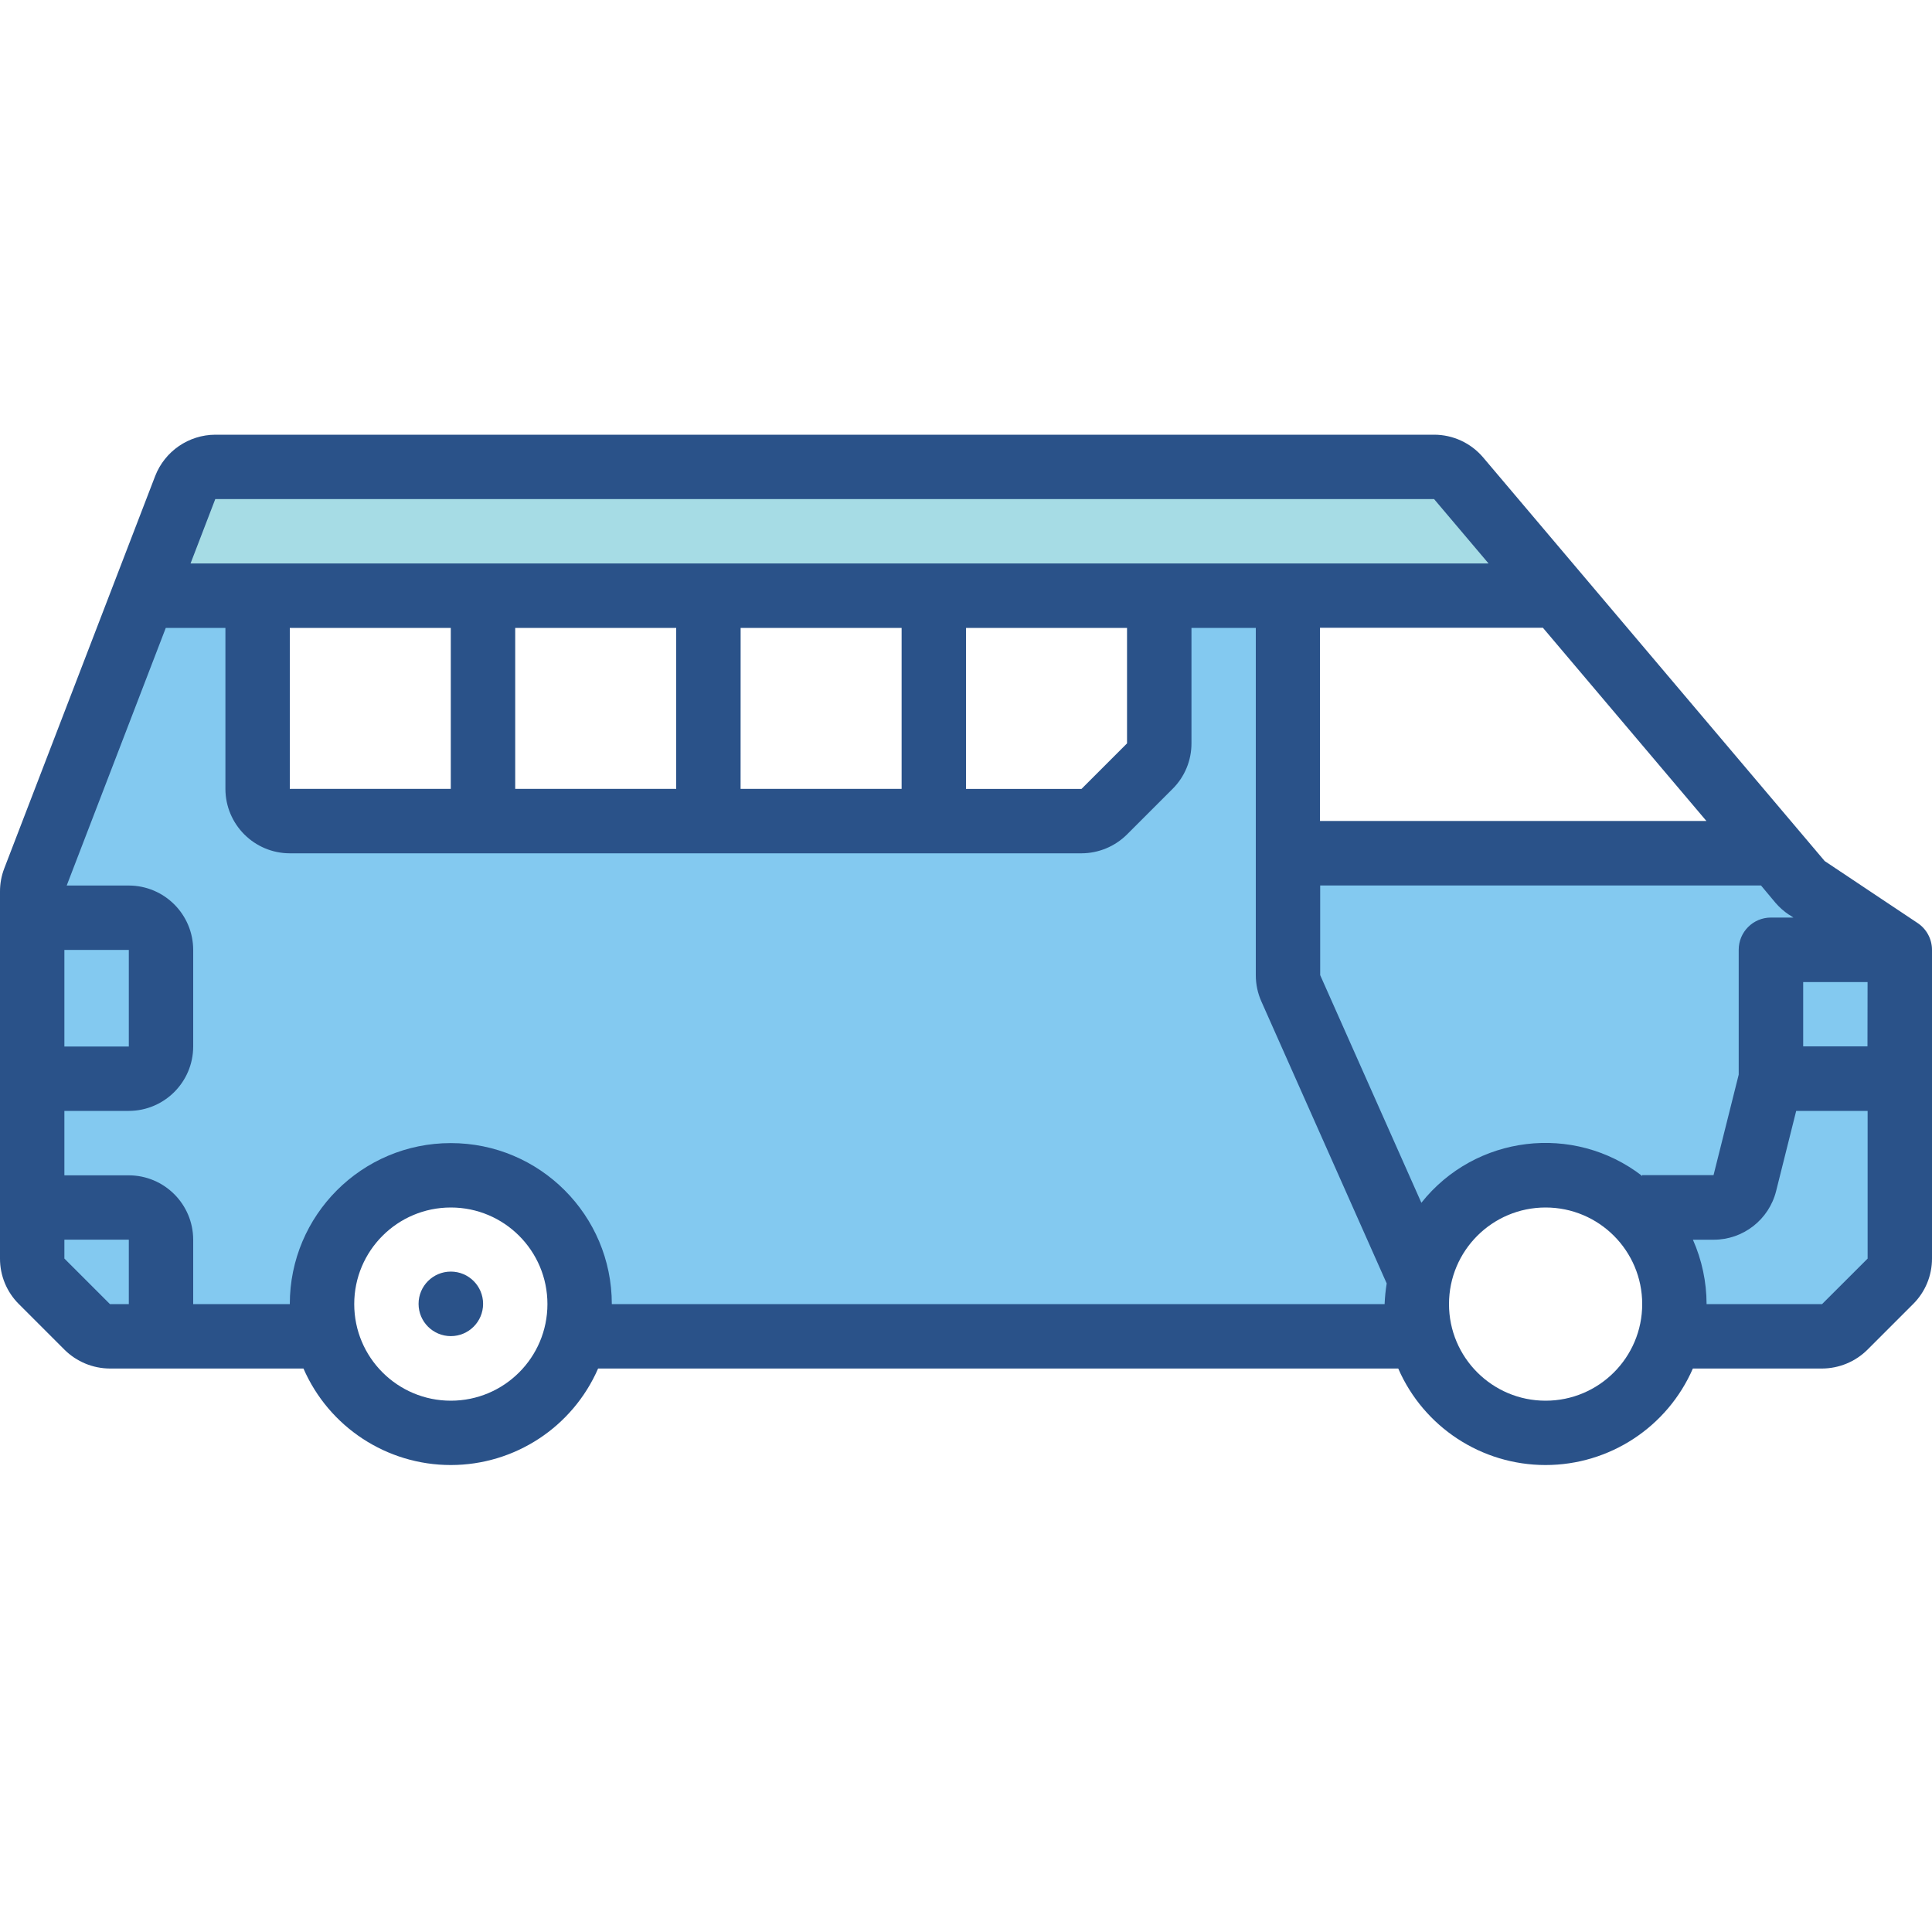
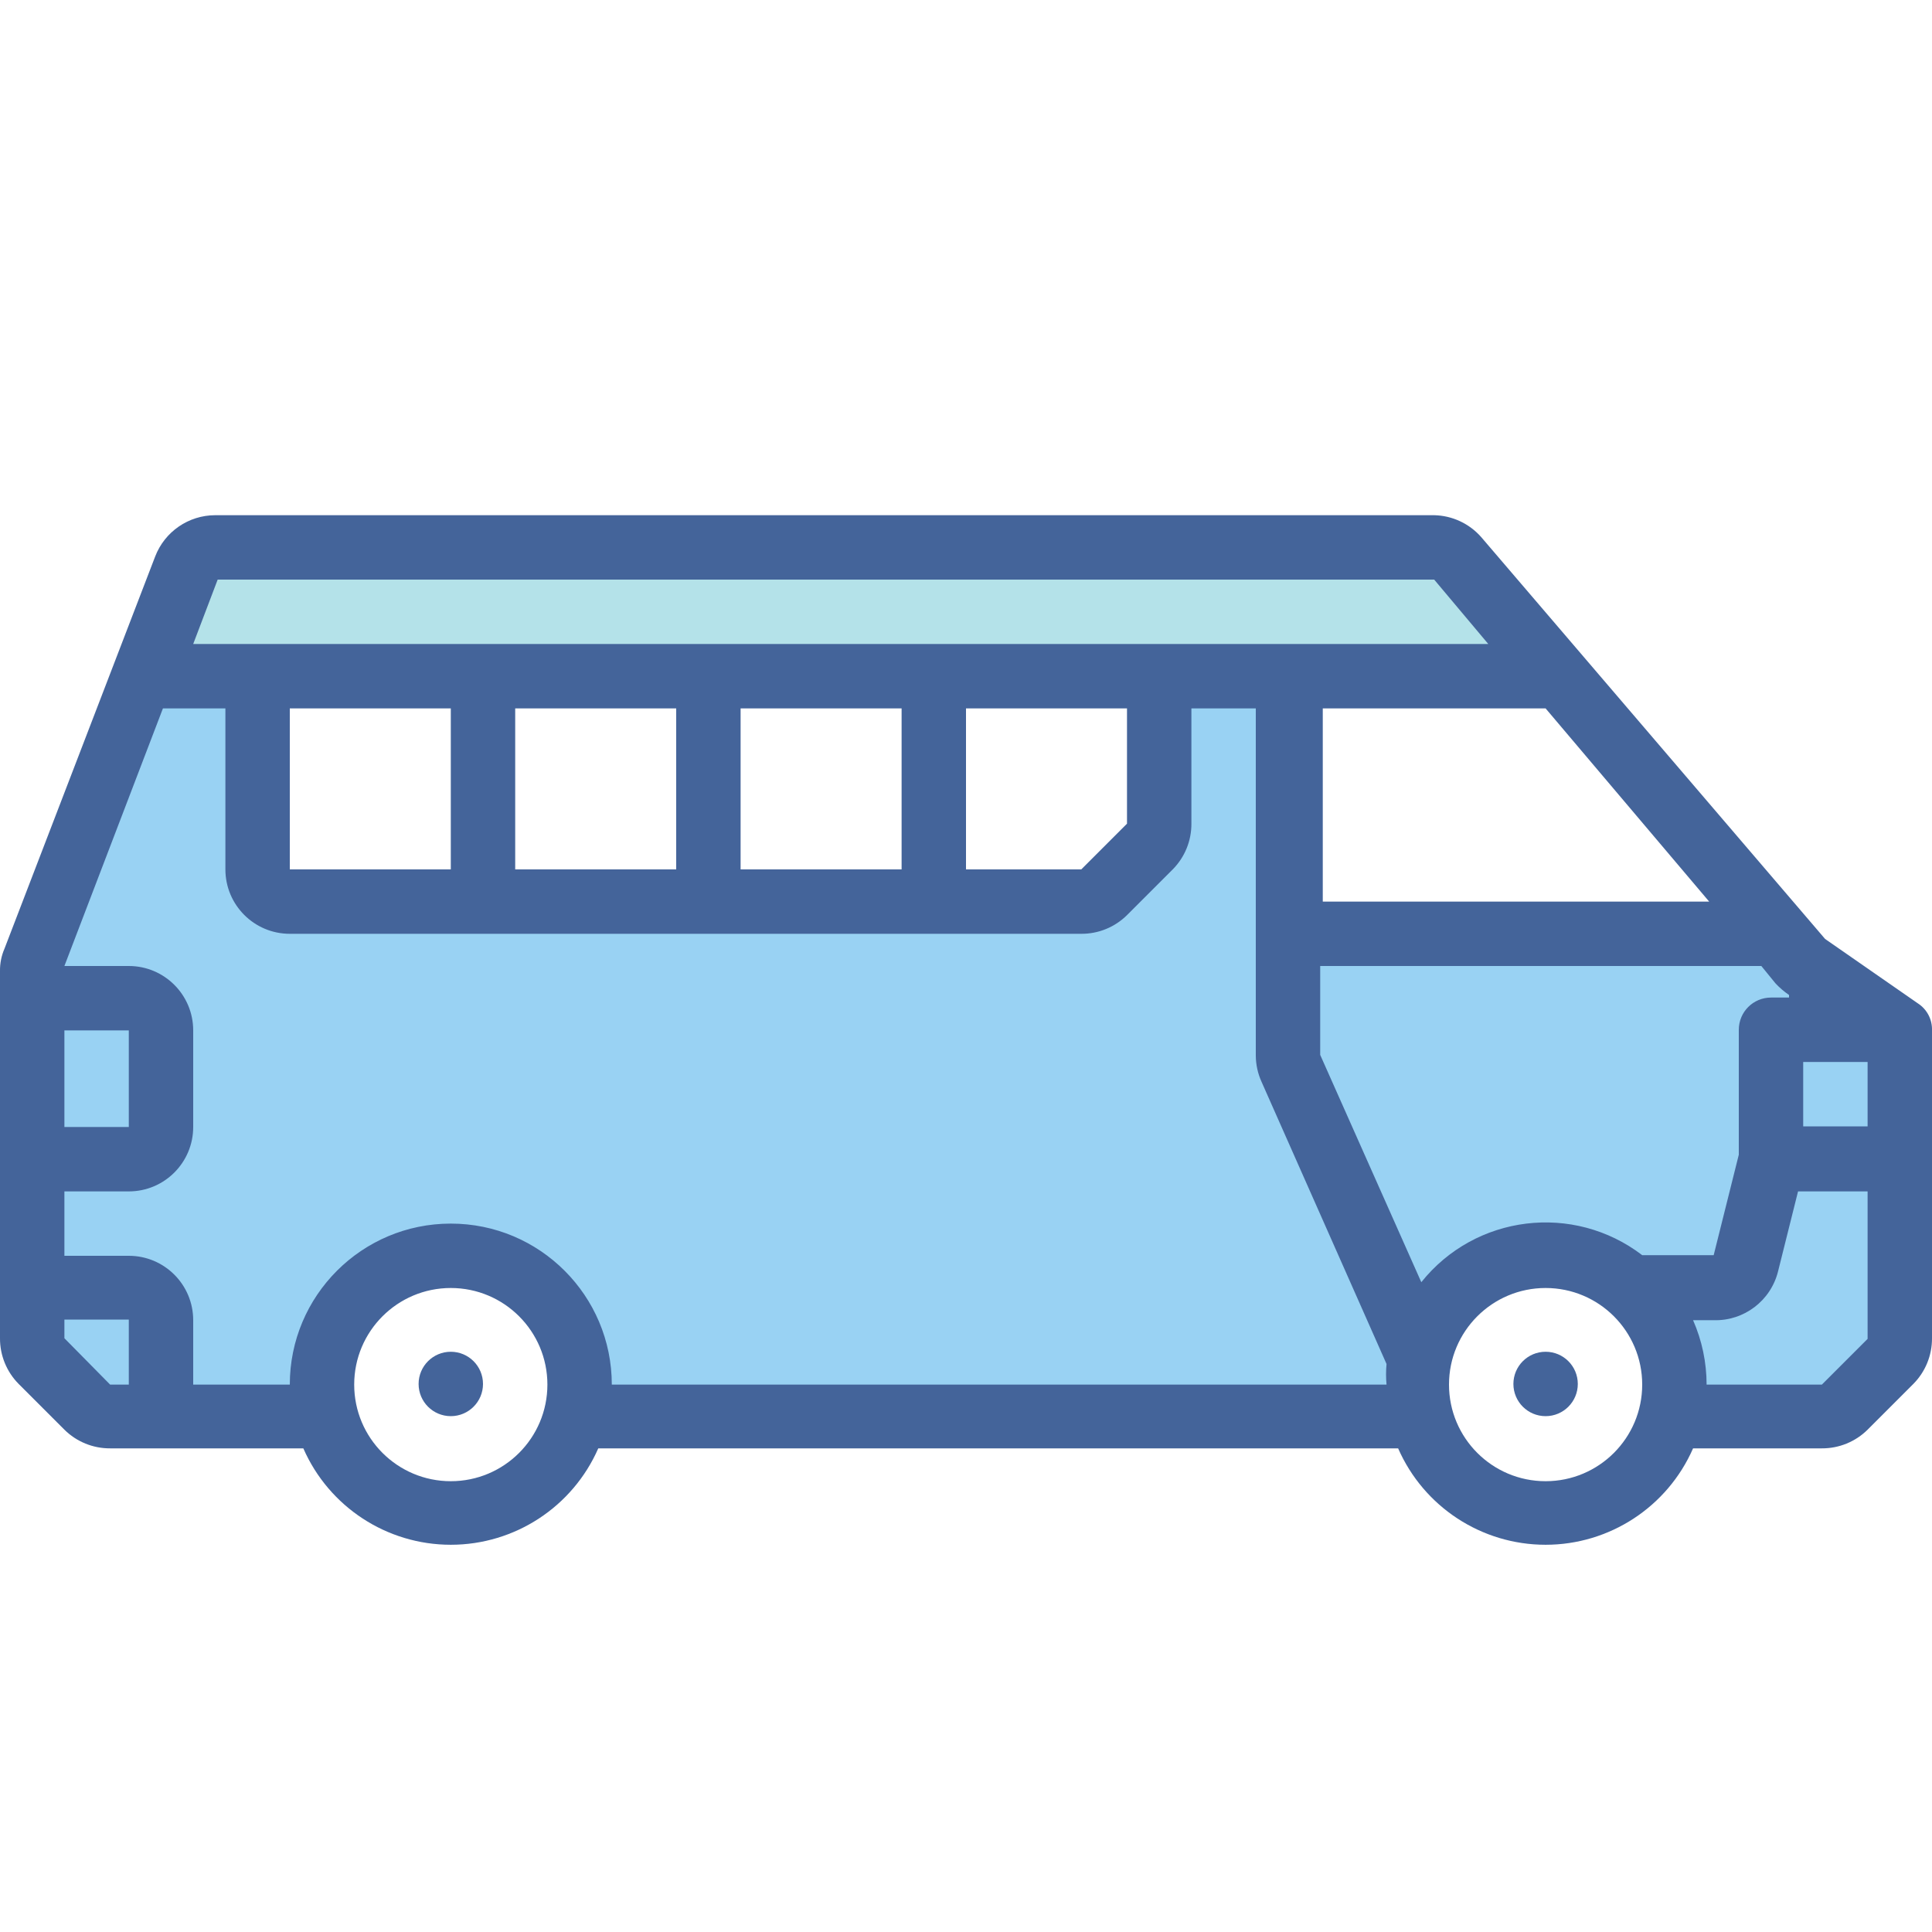
- <svg xmlns="http://www.w3.org/2000/svg" width="40" height="40" viewBox="0 0 40 40">
-   <g id="van" transform="translate(0.197 9)">
-     <path id="Path_2393" data-name="Path 2393" d="M29.227,25.871H11.944s.272-3.555-2.716-3.555-2.692,3.555-2.692,3.555H1.895L.315,24.093V16.986l2.839-6.439H5.376l-.049,4.664H22.166L23.8,13.939l-.1-3.6,2.816-.021.148,6,10.567.224L39.2,17.876v6.663l-1.407,1.333H34.412s.785-3.122-2.287-3.122S29.227,25.871,29.227,25.871Z" transform="translate(-0.091 -7.209)" fill="#83c9f0" />
-     <path id="Path_2394" data-name="Path 2394" d="M3.434,8.488l-.989,2.675H31.233L28.957,8.488Z" transform="translate(0.623 -7.824)" fill="#a6dce5" />
-     <circle id="Ellipse_321" data-name="Ellipse 321" cx="0.668" cy="0.668" r="0.668" transform="translate(8.469 17.327)" fill="#2a5289" />
-     <path id="Path_2395" data-name="Path 2395" d="M39.7,18.1l-1.921-1.281L30.708,8.463a1.331,1.331,0,0,0-1.017-.472H4.457a1.342,1.342,0,0,0-1.244.855L.088,16.971A1.323,1.323,0,0,0,0,17.448v7.6a1.324,1.324,0,0,0,.391.943l.943.943a1.343,1.343,0,0,0,.943.391H6.283a3.327,3.327,0,0,0,6.1,0H28.949a3.327,3.327,0,0,0,6.1,0h2.673a1.343,1.343,0,0,0,.943-.391l.943-.943A1.324,1.324,0,0,0,40,25.048V18.658A.668.668,0,0,0,39.7,18.1Zm-1.036,2.555H37.333V19.324h1.333Zm-1.625-2.727.091.06h-.465a.667.667,0,0,0-.667.667h0v2.585l-.521,2.081H34v.017a3.28,3.28,0,0,0-4.572.555l-2.095-4.713V17.324H36.46l.3.359A1.371,1.371,0,0,0,37.041,17.931Zm-5.095-5.94,3.385,4h-8v-4ZM29.691,9.324l1.128,1.333H3.945l.512-1.333ZM6,11.991H9.333v3.333H6Zm4.667,0H14v3.333H10.667Zm4.667,0h3.333v3.333H15.333Zm4.667,0h3.333v2.391l-.943.943H20ZM2.667,18.658v2H1.333v-2Zm0,7.333H2.276l-.943-.943v-.391H2.667Zm6.667,2a2,2,0,1,1,2-2A2,2,0,0,1,9.333,27.991Zm3.333-2a3.333,3.333,0,0,0-6.667,0H4V24.658a1.336,1.336,0,0,0-1.333-1.333H1.333V21.991H2.667A1.336,1.336,0,0,0,4,20.658v-2a1.336,1.336,0,0,0-1.333-1.333H1.381l2.051-5.333H4.667v3.333A1.336,1.336,0,0,0,6,16.658H22.391a1.343,1.343,0,0,0,.943-.391l.943-.943a1.324,1.324,0,0,0,.391-.943V11.991H26v7.192a1.329,1.329,0,0,0,.115.541l2.595,5.839a3.579,3.579,0,0,0-.043.428Zm19.333,2a2,2,0,1,1,2-2A2,2,0,0,1,32,27.991Zm5.724-2H35.333a3.306,3.306,0,0,0-.283-1.333h.428a1.332,1.332,0,0,0,1.295-1.009l.415-1.657h1.479v3.057Z" transform="translate(-0.197 -7.991)" fill="#2a5289" />
-     <rect id="Rectangle_744" data-name="Rectangle 744" width="40" height="40" transform="translate(-0.197 -9)" fill="none" />
-   </g>
+ <svg xmlns="http://www.w3.org/2000/svg" id="Layer_1" data-name="Layer 1" viewBox="0 0 30 30">
+   <defs>
+     <style>.cls-1{fill:#44649a;}.cls-2{fill:#99d2f3;}.cls-3{fill:#b4e2e9;}</style>
+   </defs>
+   <circle class="cls-1" cx="24" cy="21.49" r="0.5" />
+   <rect class="cls-1" x="22" y="15.99" width="1.5" height="1" />
+   <path class="cls-2" d="M22,22H9s.2-2.67-2-2.67S5,22,5,22H1.5L.31,20.66V15.32l2.13-4.83H4.11l0,3.5H16.7l1.23-1-.08-2.7,2.11,0,.11,4.5L28,15l1.48,1v5l-1.05,1H25.89s.59-2.34-1.72-2.34A2.14,2.14,0,0,0,22,22Z" />
+   <polygon class="cls-3" points="3.19 8.49 2.44 10.49 24 10.49 22.3 8.49 3.19 8.49" />
+   <circle class="cls-1" cx="7" cy="21.49" r="0.5" />
+   <path class="cls-1" d="M29.78,15.58l-1.44-1L23,8.34A1,1,0,0,0,22.27,8H3.34a1,1,0,0,0-.93.64L.07,14.73a.84.84,0,0,0-.07.35v5.7a1,1,0,0,0,.29.71L1,22.2a1,1,0,0,0,.71.29h3a2.5,2.5,0,0,0,4.58,0H21.71a2.5,2.5,0,0,0,4.58,0h2A1,1,0,0,0,29,22.2l.71-.71a1,1,0,0,0,.29-.71V16A.48.48,0,0,0,29.78,15.58ZM29,17.49H28v-1h1Zm-1.22-2,.07,0H27.5a.5.5,0,0,0-.5.5h0v1.94l-.39,1.56H25.5a2.47,2.47,0,0,0-3.43.42L20.5,16.38V15h6.85l.22.27A1.29,1.29,0,0,0,27.78,15.45ZM24,11l2.54,3h-6V11ZM22.27,9l.84,1H3l.38-1ZM4.5,11H7v2.5H4.5ZM8,11h2.5v2.5H8Zm3.5,0H14v2.5H11.5ZM15,11h2.5v1.79l-.71.71H15ZM2,16v1.5H1V16Zm0,5.5H1.71L1,20.78v-.29H2ZM7,23a1.5,1.5,0,1,1,1.5-1.5A1.5,1.5,0,0,1,7,23Zm2.5-1.5a2.5,2.5,0,0,0-5,0H3v-1a1,1,0,0,0-1-1H1v-1H2a1,1,0,0,0,1-1V16a1,1,0,0,0-1-1H1l1.53-4H3.5v2.5a1,1,0,0,0,1,1H16.79a1,1,0,0,0,.71-.29l.71-.71a1,1,0,0,0,.29-.71V11h1v5.39a1,1,0,0,0,.09.41l1.94,4.38a1.73,1.73,0,0,0,0,.32ZM24,23a1.5,1.5,0,1,1,1.5-1.5A1.5,1.5,0,0,1,24,23Zm4.29-1.5H26.5a2.49,2.49,0,0,0-.21-1h.32a1,1,0,0,0,1-.76l.31-1.24H29v2.29Z" />
</svg>
